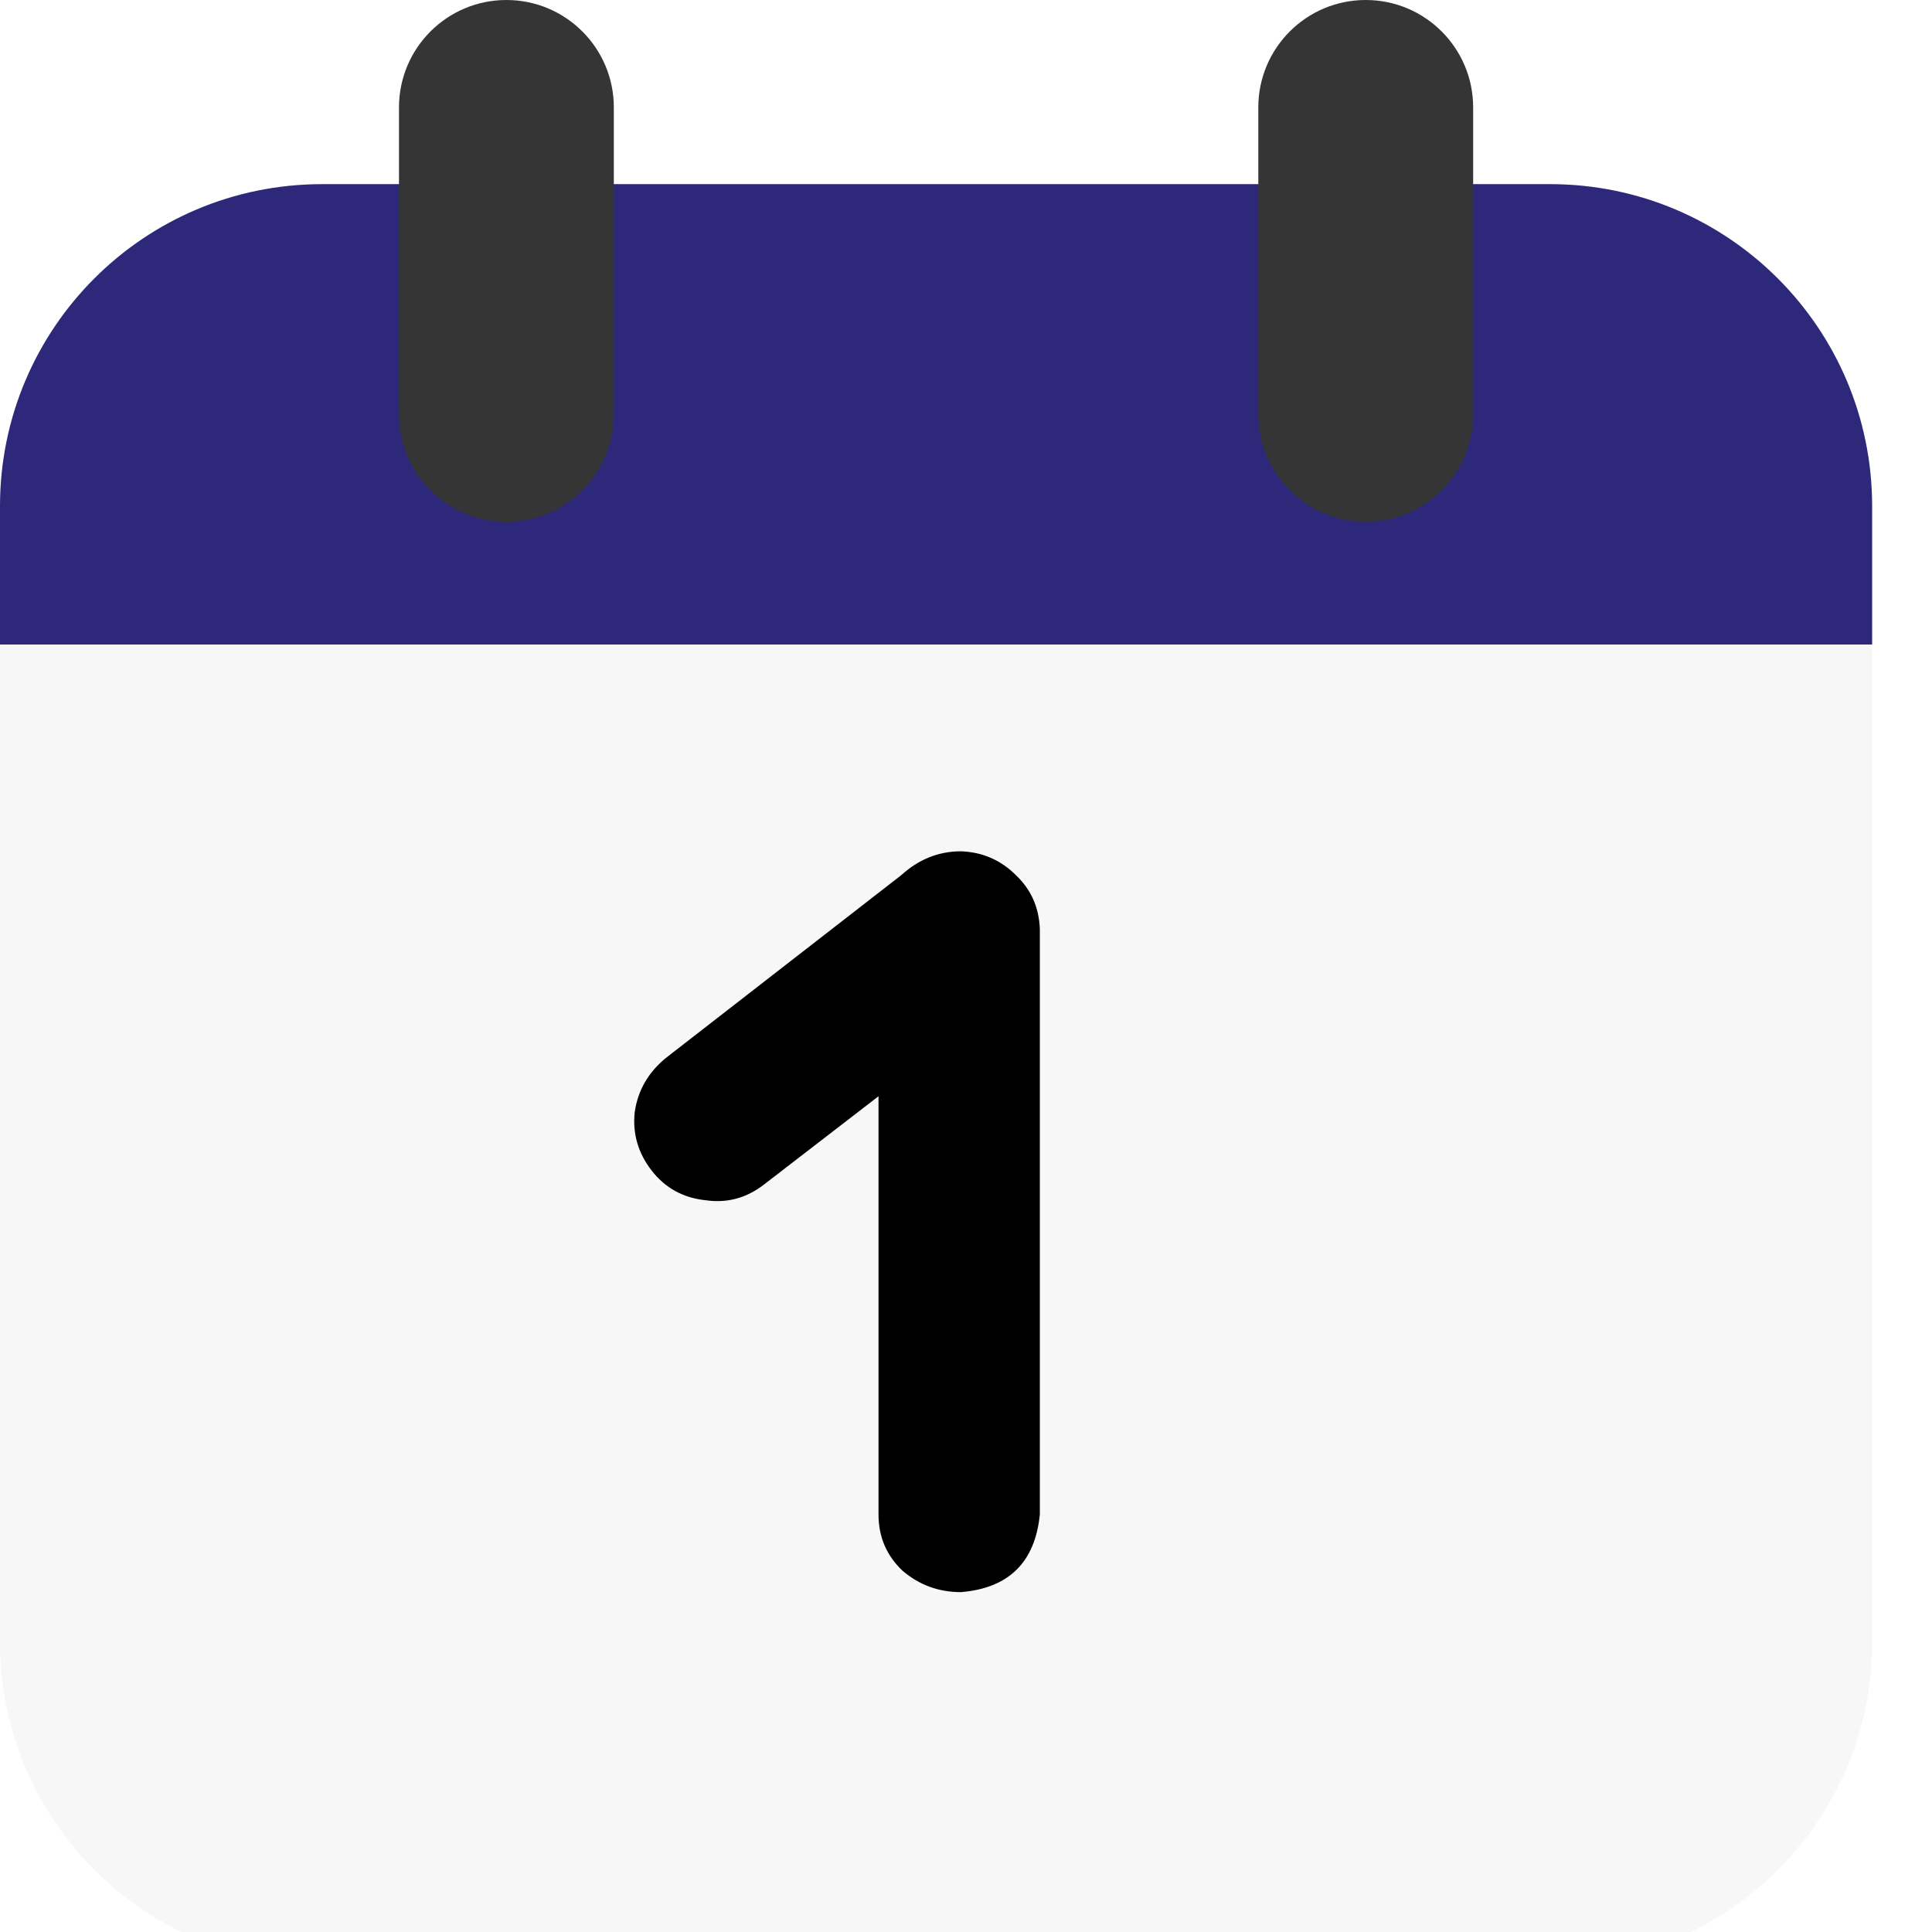
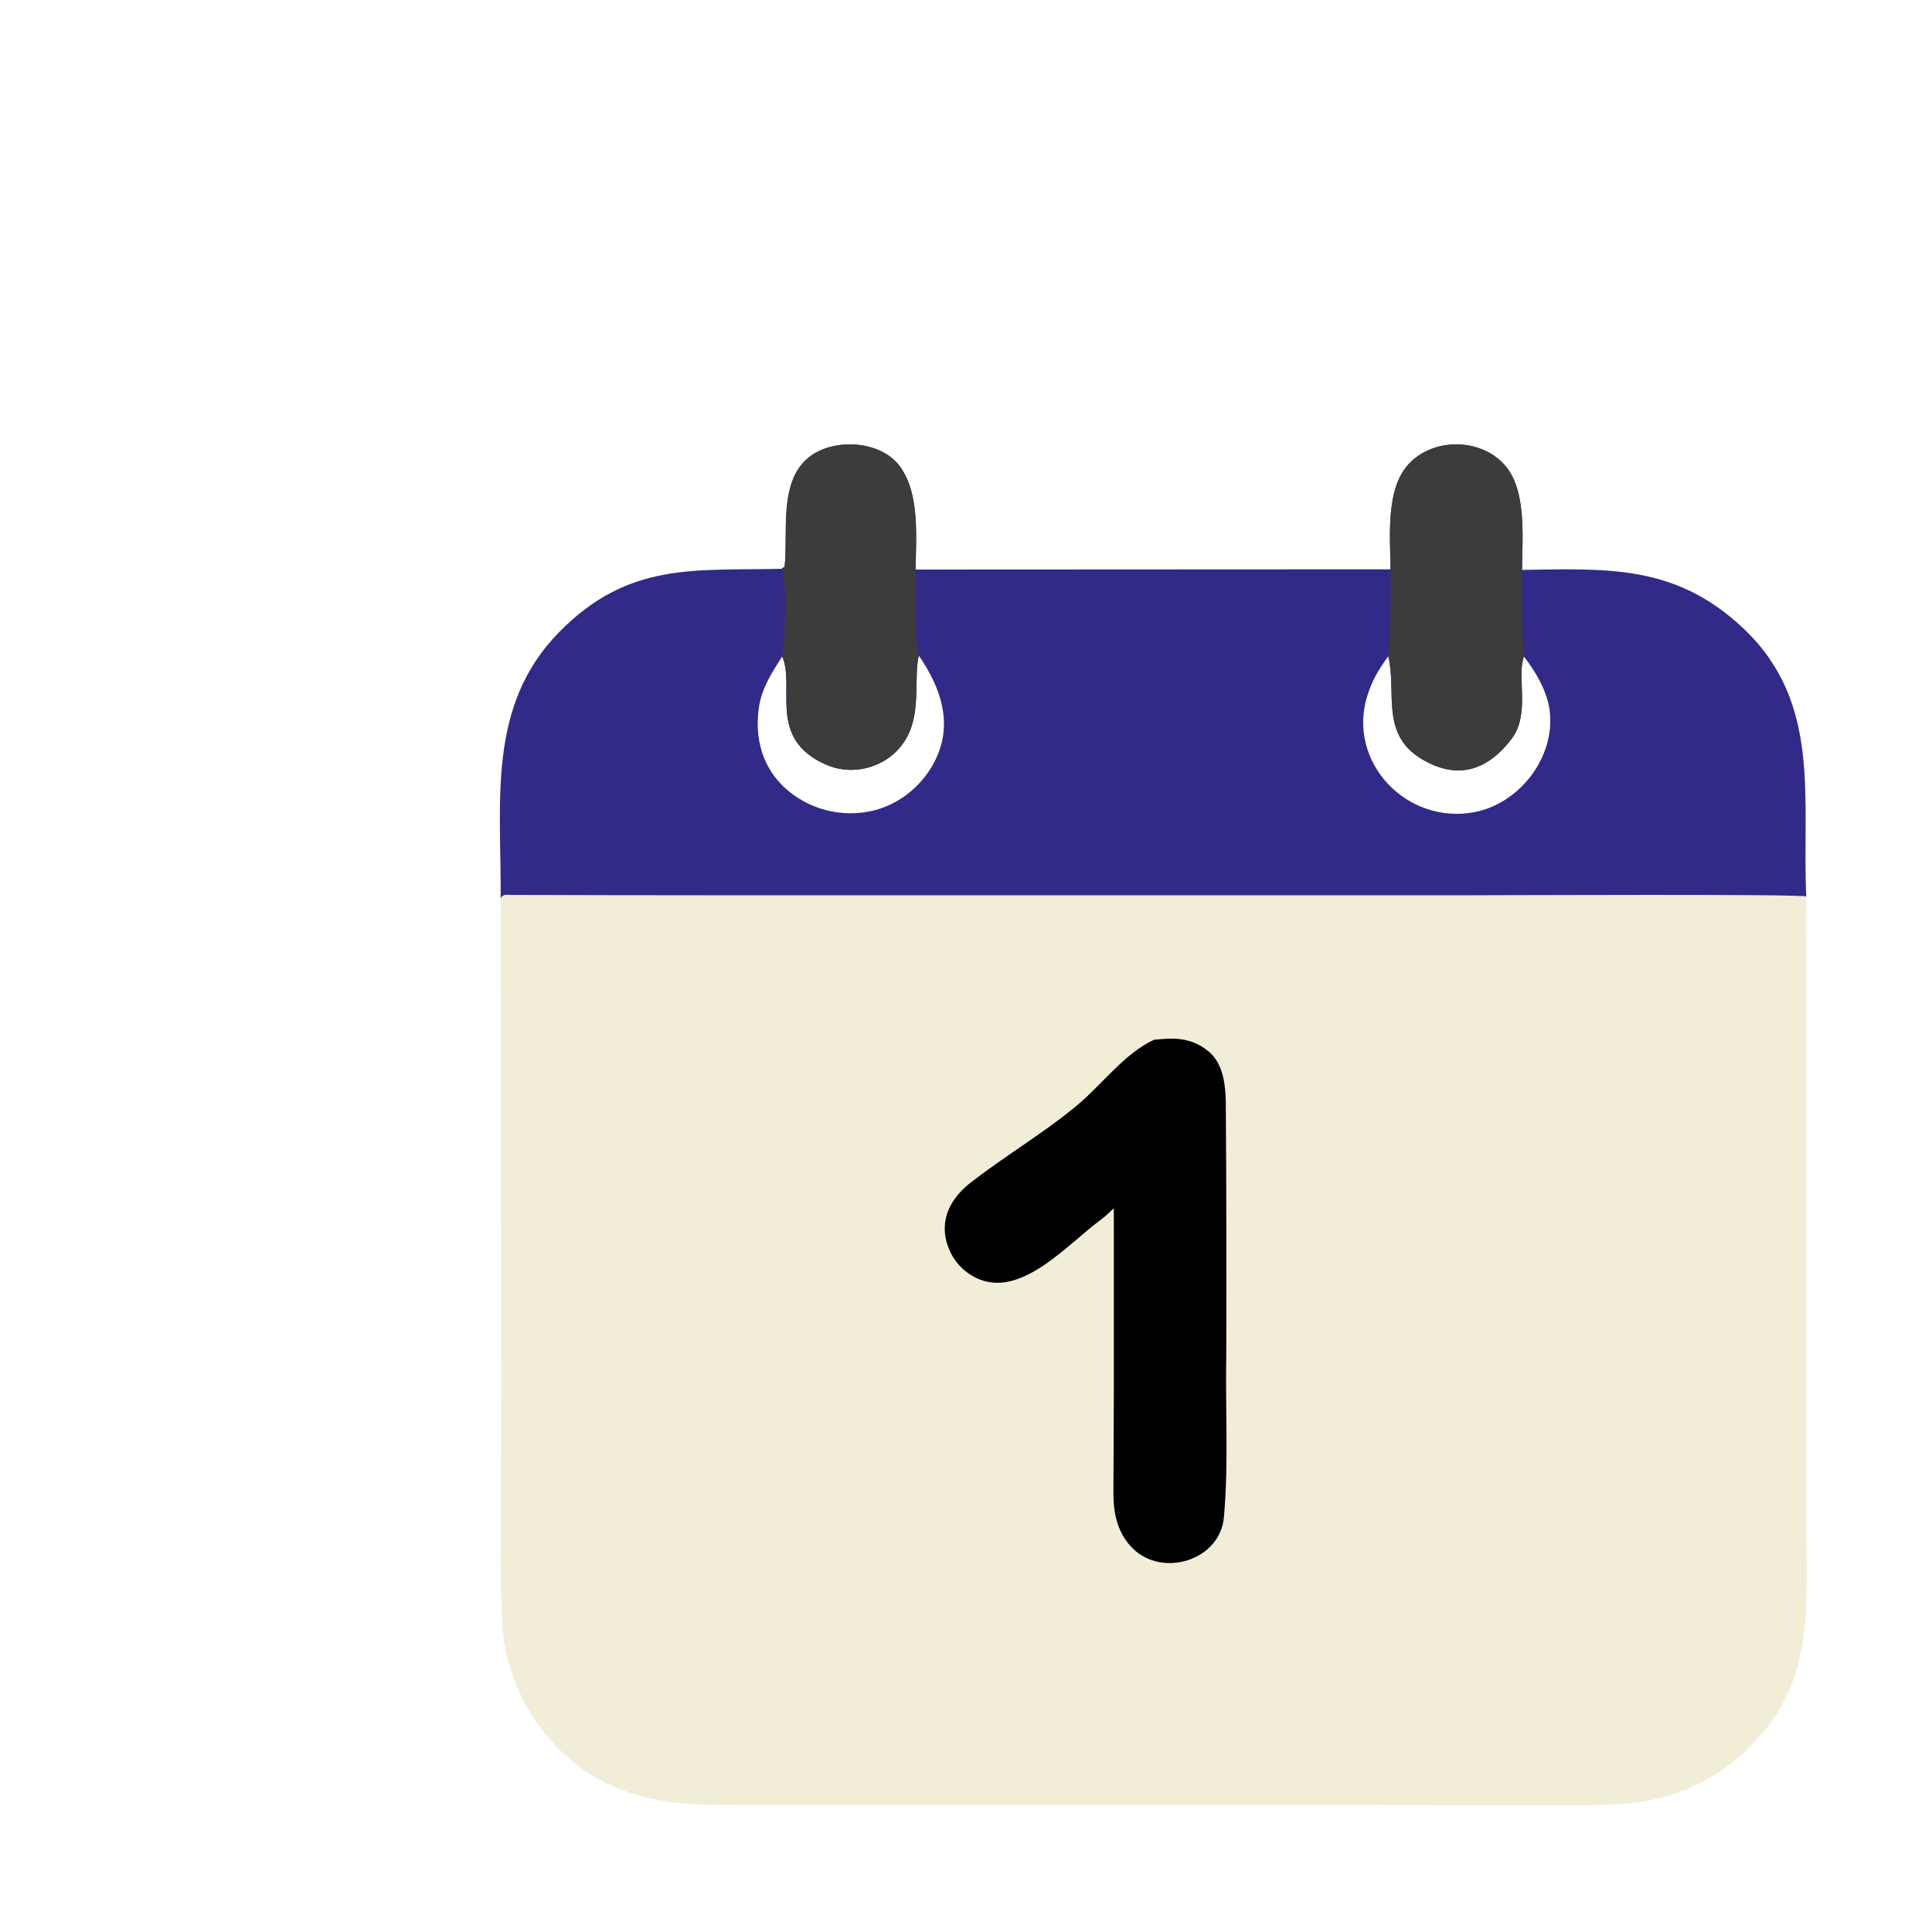
- <svg xmlns="http://www.w3.org/2000/svg" width="70" height="70" viewBox="0 0 60 60" fill="none">
-   <rect y="5.719" width="58.141" height="55.281" rx="10" fill="#F7F7F7" />
-   <path d="M0 15.719C0 10.196 4.477 5.719 10 5.719H48.141C53.663 5.719 58.141 10.196 58.141 15.719V20.016H0V15.719Z" fill="#2e287b" />
-   <rect x="12.391" width="6.672" height="16.203" rx="3.336" fill="#353535" />
-   <rect x="39.078" width="6.672" height="16.203" rx="3.336" fill="#353535" />
-   <path d="M20.232 36.346C19.812 35.801 19.639 35.195 19.713 34.527C19.812 33.859 20.134 33.303 20.678 32.857L27.988 27.18C28.533 26.685 29.151 26.438 29.844 26.438C30.512 26.462 31.081 26.71 31.551 27.18C32.021 27.625 32.268 28.182 32.293 28.85V47.033C32.145 48.518 31.328 49.322 29.844 49.445C29.151 49.445 28.545 49.223 28.025 48.777C27.531 48.307 27.283 47.726 27.283 47.033V34.045L23.721 36.791C23.176 37.212 22.57 37.372 21.902 37.273C21.21 37.199 20.653 36.89 20.232 36.346Z" fill="black" />
+ <svg xmlns="http://www.w3.org/2000/svg" width="50" height="50" viewBox="0 0 50 50" fill="none">
+   <path d="M20.224 14.721L20.306 14.666C20.402 13.79 20.142 12.475 20.929 11.838C21.562 11.326 22.804 11.388 23.3 12.085C23.808 12.8 23.704 13.894 23.696 14.74L35.986 14.734C35.981 13.889 35.846 12.612 36.495 11.969C37.141 11.328 38.302 11.345 38.923 12.014C39.52 12.659 39.395 13.911 39.39 14.749C41.622 14.714 43.377 14.613 45.125 16.269C47.166 18.204 46.627 20.689 46.746 23.201L46.747 36.313L46.749 39.691C46.756 41.825 46.921 43.571 45.283 45.208C44.556 45.944 43.618 46.434 42.598 46.609C41.755 46.758 40.423 46.716 39.53 46.716L34.934 46.712L18.601 46.711C16.991 46.706 15.596 46.415 14.425 45.228C13.723 44.507 13.251 43.594 13.069 42.604C12.941 41.92 12.959 40.499 12.96 39.774L12.969 35.939L12.957 23.251C12.977 20.769 12.589 18.282 14.462 16.368C16.267 14.524 17.986 14.776 20.224 14.721ZM12.957 23.251C13.011 23.127 13.125 23.161 13.253 23.161C14.909 23.166 16.579 23.17 18.234 23.17L38.066 23.17C38.762 23.17 46.597 23.134 46.746 23.201C46.627 20.689 47.166 18.204 45.125 16.269C43.377 14.613 41.622 14.714 39.39 14.749C39.395 13.911 39.52 12.659 38.923 12.014C38.302 11.345 37.141 11.328 36.495 11.969C35.846 12.612 35.981 13.889 35.986 14.734L23.696 14.74C23.704 13.894 23.808 12.8 23.3 12.085C22.804 11.388 21.562 11.326 20.929 11.838C20.142 12.475 20.402 13.79 20.306 14.666L20.224 14.721C17.986 14.776 16.267 14.524 14.462 16.368C12.589 18.282 12.977 20.769 12.957 23.251Z" fill="#F1EDD7" />
+   <path d="M20.224 14.721L20.306 14.666C20.402 13.79 20.142 12.475 20.929 11.838C21.562 11.326 22.804 11.388 23.3 12.085C23.808 12.8 23.704 13.894 23.696 14.74L35.986 14.734C35.981 13.889 35.846 12.612 36.495 11.969C37.141 11.328 38.302 11.345 38.923 12.014C39.52 12.659 39.395 13.911 39.39 14.749C41.622 14.714 43.377 14.613 45.125 16.269C47.166 18.204 46.627 20.689 46.746 23.201C46.597 23.134 38.762 23.17 38.066 23.17L18.234 23.17C16.579 23.17 14.909 23.166 13.253 23.161C13.125 23.161 13.011 23.127 12.957 23.251C12.977 20.769 12.589 18.282 14.462 16.368C16.267 14.524 17.986 14.776 20.224 14.721ZM39.44 16.991C39.243 17.505 39.612 18.474 39.121 19.12C38.479 19.965 37.688 20.194 36.767 19.628C35.718 18.982 36.152 17.887 35.928 16.984C35.675 17.335 35.508 17.609 35.383 18.017C34.856 19.735 36.419 21.352 38.157 21.018C39.369 20.786 40.306 19.52 40.091 18.293C39.995 17.809 39.737 17.382 39.44 16.991ZM23.78 16.967C23.653 17.444 23.819 18.302 23.534 18.951C23.361 19.348 23.034 19.659 22.629 19.811C22.215 19.973 21.753 19.961 21.349 19.777C19.849 19.095 20.591 17.78 20.243 16.988C19.972 17.418 19.71 17.807 19.638 18.325C19.504 19.288 19.842 20.146 20.678 20.666C21.253 21.024 21.949 21.136 22.608 20.976C23.25 20.817 23.798 20.386 24.129 19.815C24.704 18.821 24.379 17.841 23.78 16.967Z" fill="#322A88" />
+   <path d="M35.986 14.734C35.981 13.889 35.846 12.612 36.495 11.969C37.141 11.328 38.302 11.345 38.923 12.014C39.52 12.659 39.395 13.911 39.39 14.749C39.382 15.508 39.38 16.233 39.44 16.991C39.243 17.505 39.612 18.474 39.121 19.12C38.479 19.965 37.688 20.194 36.767 19.628C35.718 18.982 36.152 17.887 35.928 16.984C36.007 16.309 35.99 15.423 35.986 14.734Z" fill="#3C3C3C" />
+   <path d="M20.224 14.721L20.306 14.666C20.402 13.79 20.142 12.475 20.929 11.838C21.562 11.326 22.804 11.388 23.3 12.085C23.808 12.8 23.704 13.894 23.696 14.74C23.693 15.386 23.655 16.353 23.78 16.967C23.653 17.444 23.819 18.302 23.534 18.951C23.361 19.348 23.034 19.659 22.629 19.811C22.215 19.973 21.753 19.961 21.349 19.777C19.849 19.095 20.591 17.78 20.243 16.988C20.318 16.661 20.375 14.946 20.224 14.721Z" fill="#3C3C3C" />
+   <path d="M29.868 26.908C29.971 26.898 30.074 26.89 30.177 26.883C30.599 26.858 30.971 26.946 31.298 27.229C31.673 27.553 31.721 28.123 31.724 28.604C31.74 30.743 31.74 32.876 31.736 35.018C31.707 36.424 31.8 37.849 31.676 39.249C31.591 40.382 30.082 40.845 29.307 40.065C28.921 39.676 28.813 39.17 28.815 38.638C28.817 37.77 28.822 36.903 28.826 36.036L28.826 31.267C28.728 31.365 28.587 31.496 28.474 31.578C27.665 32.172 26.502 33.521 25.395 33.128C25.04 32.999 24.751 32.735 24.59 32.394C24.271 31.708 24.519 31.087 25.089 30.631C25.999 29.916 26.988 29.346 27.879 28.602C28.537 28.053 29.097 27.265 29.868 26.908Z" fill="black" />
</svg>
